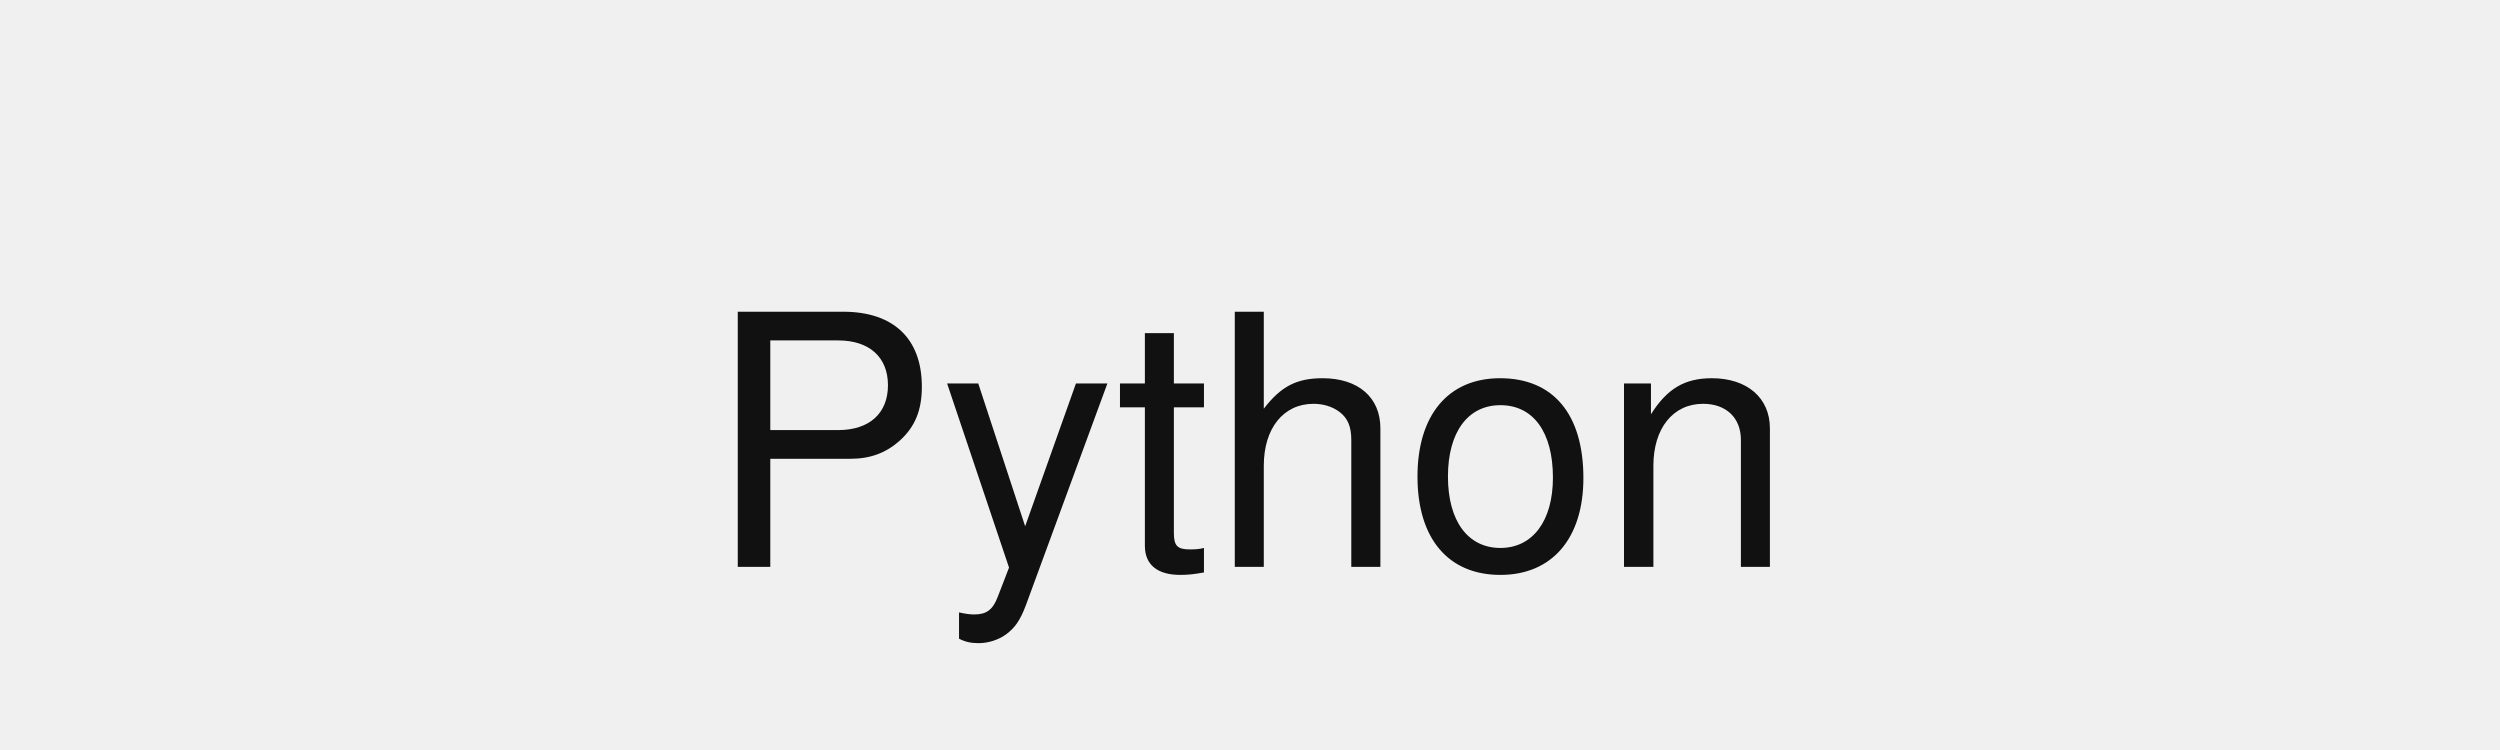
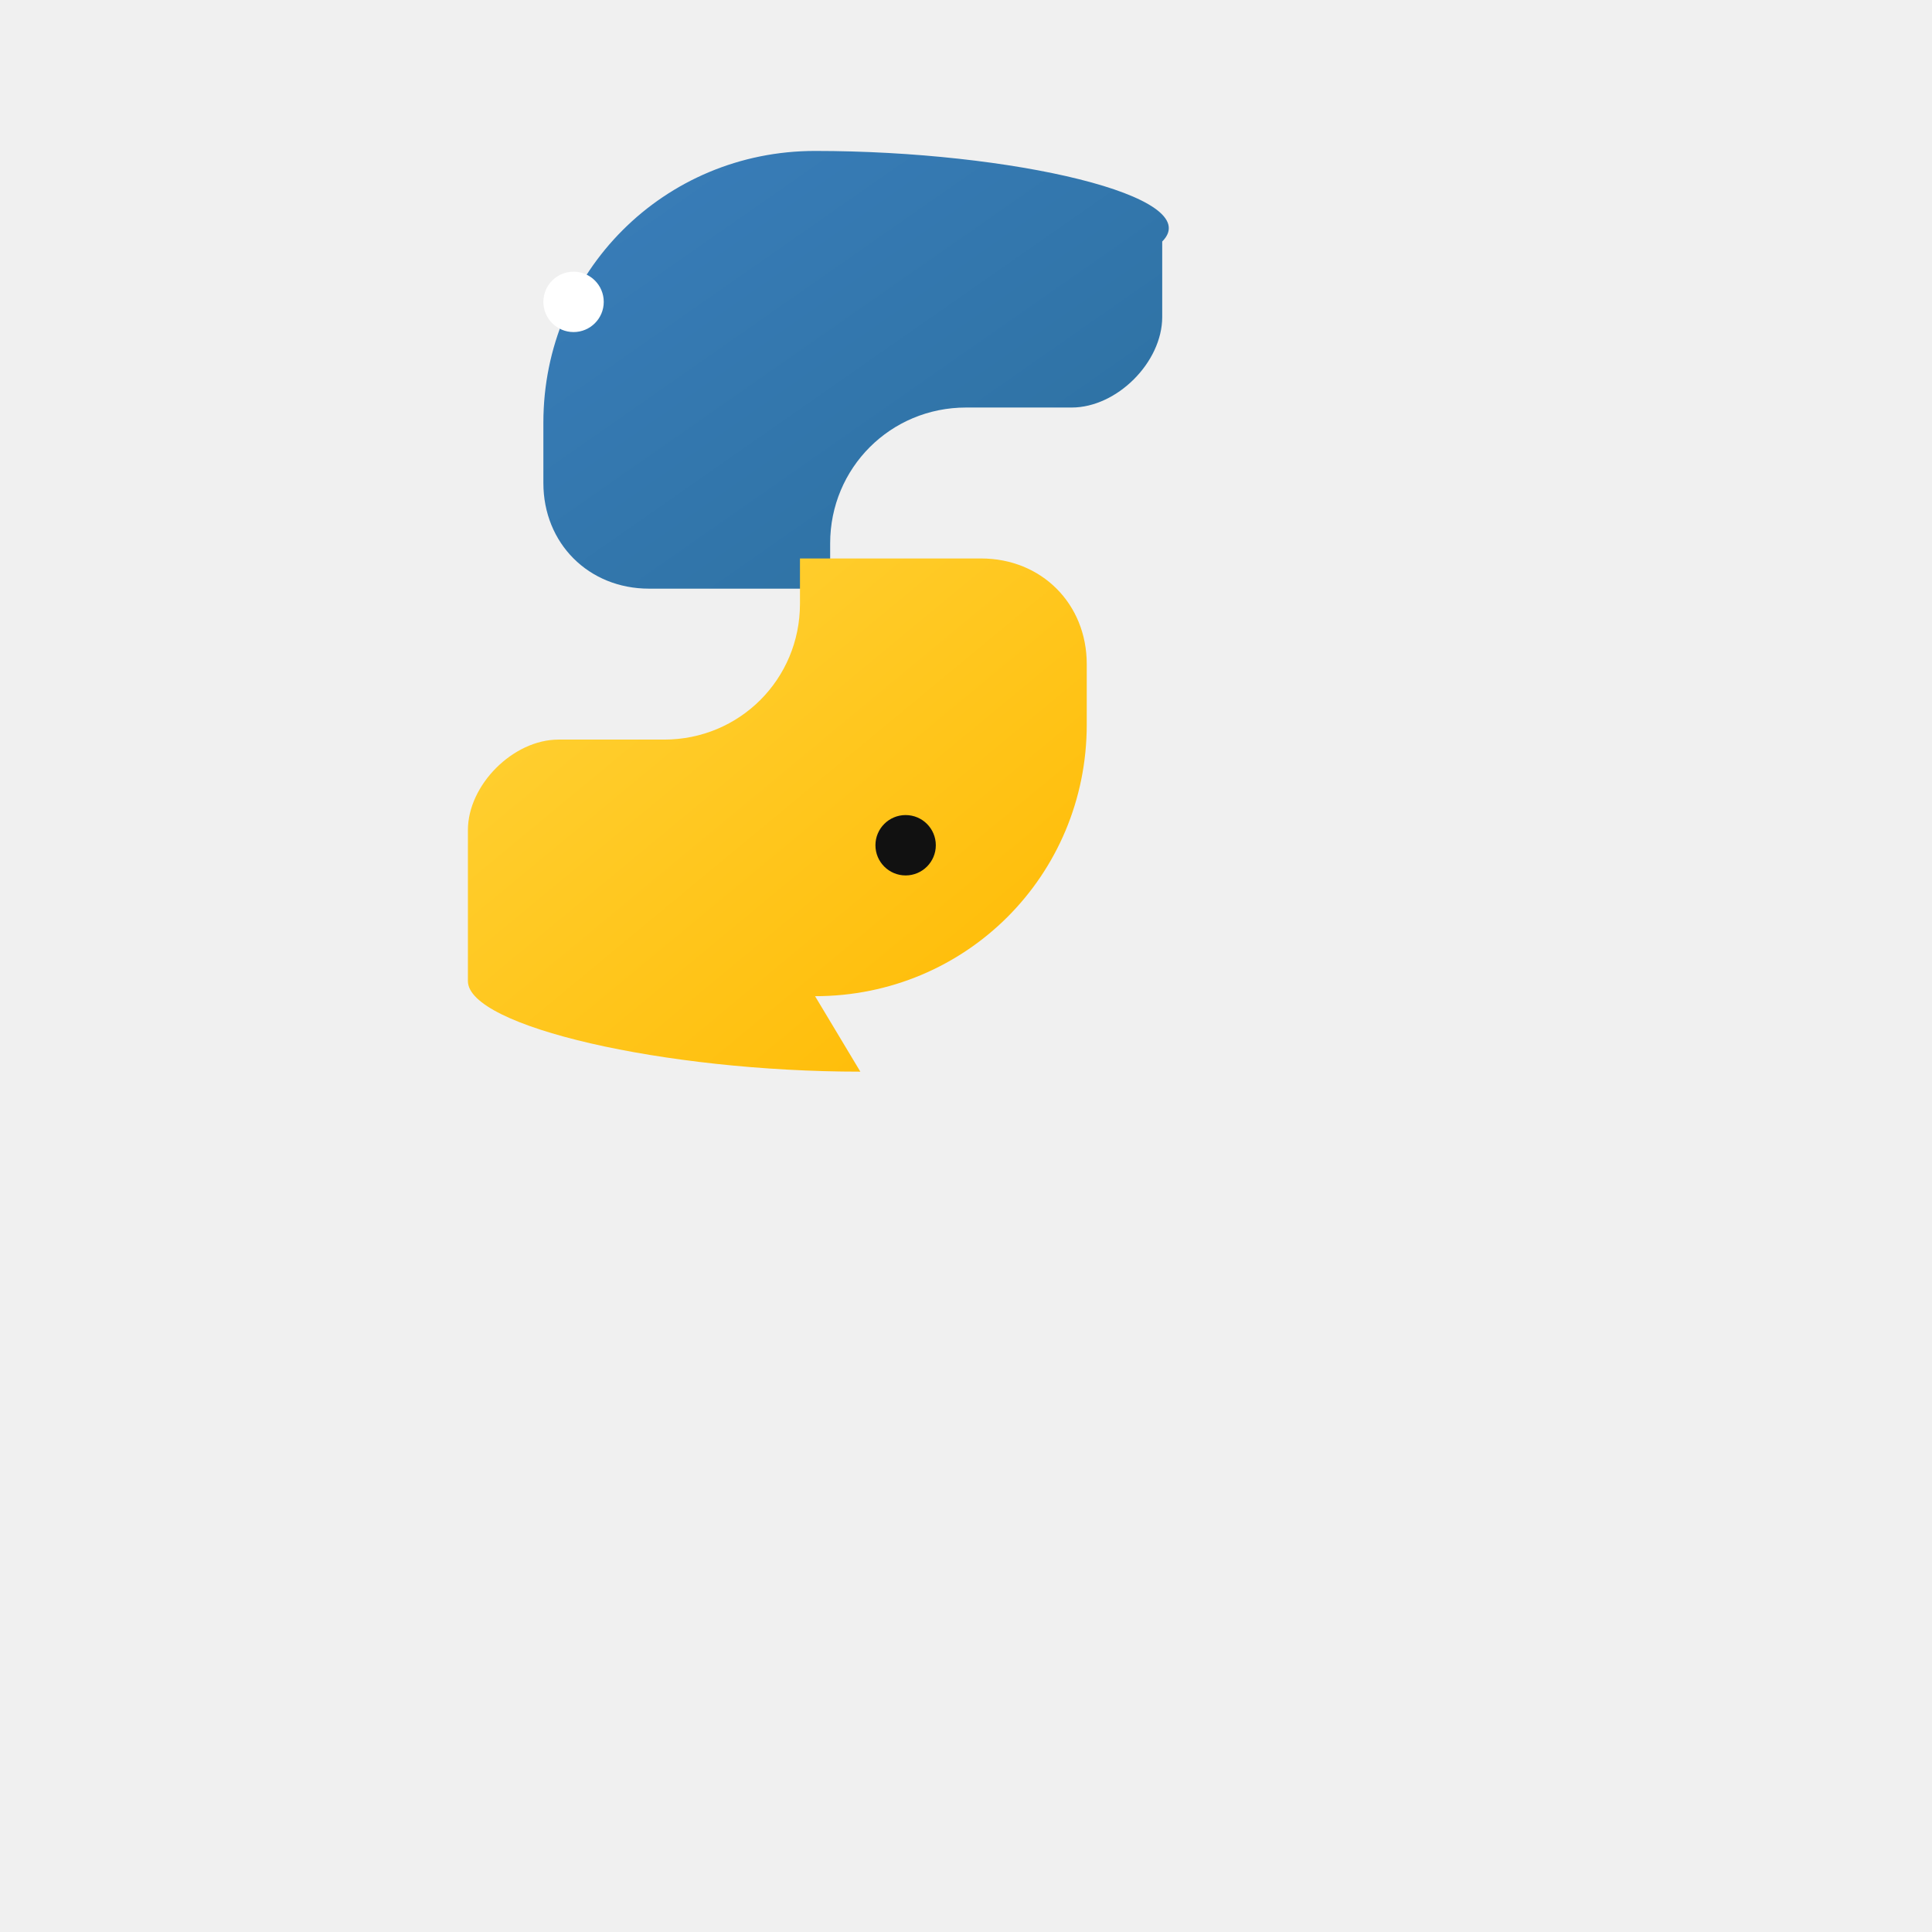
- <svg xmlns="http://www.w3.org/2000/svg" viewBox="0 0 400 120" width="400" height="120" role="img" aria-labelledby="title">
-   <rect width="100%" height="100%" fill="none" />
-   <text x="50%" y="60%" font-family="Helvetica, Arial, sans-serif" font-size="56" fill="#111" text-anchor="middle" dominant-baseline="middle">Python</text>
+ <svg xmlns="http://www.w3.org/2000/svg" viewBox="0 0 256 256" width="256" height="256" role="img" aria-labelledby="pythonTitle">
+   <defs>
+     <linearGradient id="pyBlue" x1="0" x2="1" y1="0" y2="1">
+       <stop offset="0" stop-color="#3A7EBB" />
+       <stop offset="1" stop-color="#2B6F9E" />
+     </linearGradient>
+     <linearGradient id="pyYellow" x1="0" x2="1" y1="0" y2="1">
+       <stop offset="0" stop-color="#FFD43B" />
+       <stop offset="1" stop-color="#FFB900" />
+     </linearGradient>
+   </defs>
+   <g transform="translate(36,20)">
+     <path d="M72 0c-20 0-36 16-36 36v8c0 8 6 14 14 14h24v-6c0-10 8-18 18-18h14c6 0 12-6 12-12V12C124 6 98 0 72 0z" fill="url(#pyBlue)" />
+     <circle cx="40" cy="20" r="4" fill="#fff" />
+     <path d="M72 112c20 0 36-16 36-36v-8c0-8-6-14-14-14H70v6c0 10-8 18-18 18H38c-6 0-12 6-12 12v20c0 6 26 12 52 12z" fill="url(#pyYellow)" />
+     <circle cx="84" cy="92" r="4" fill="#111" />
+   </g>
</svg>
